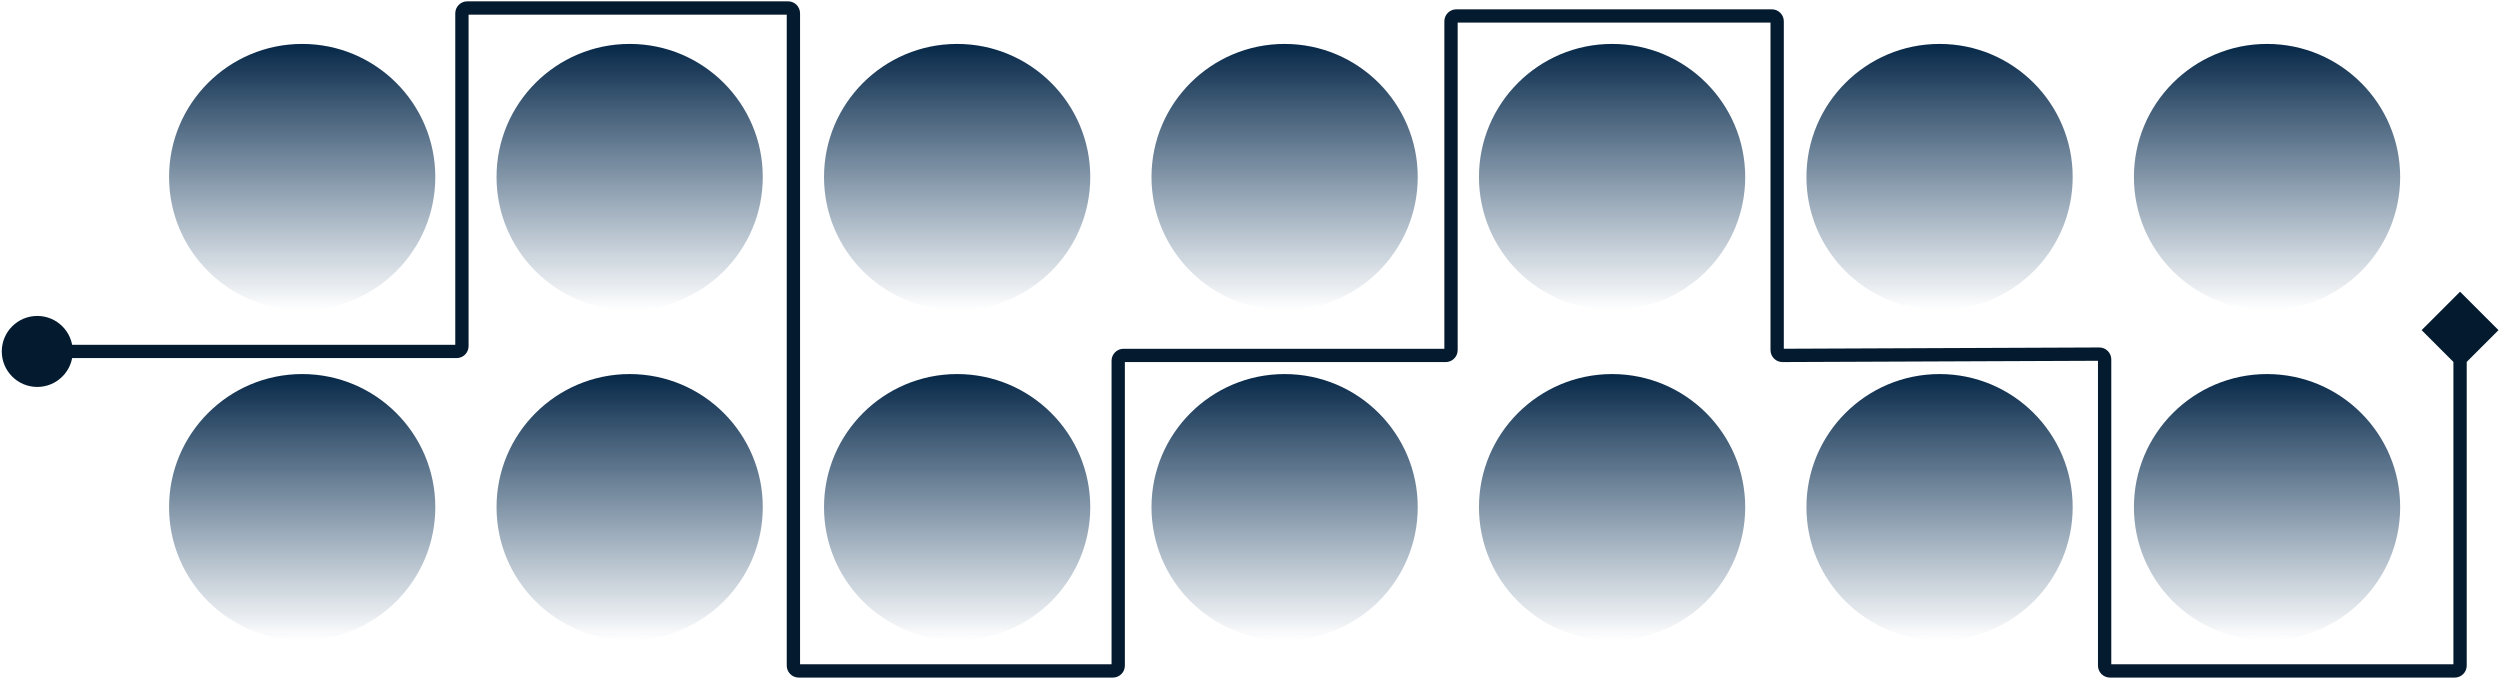
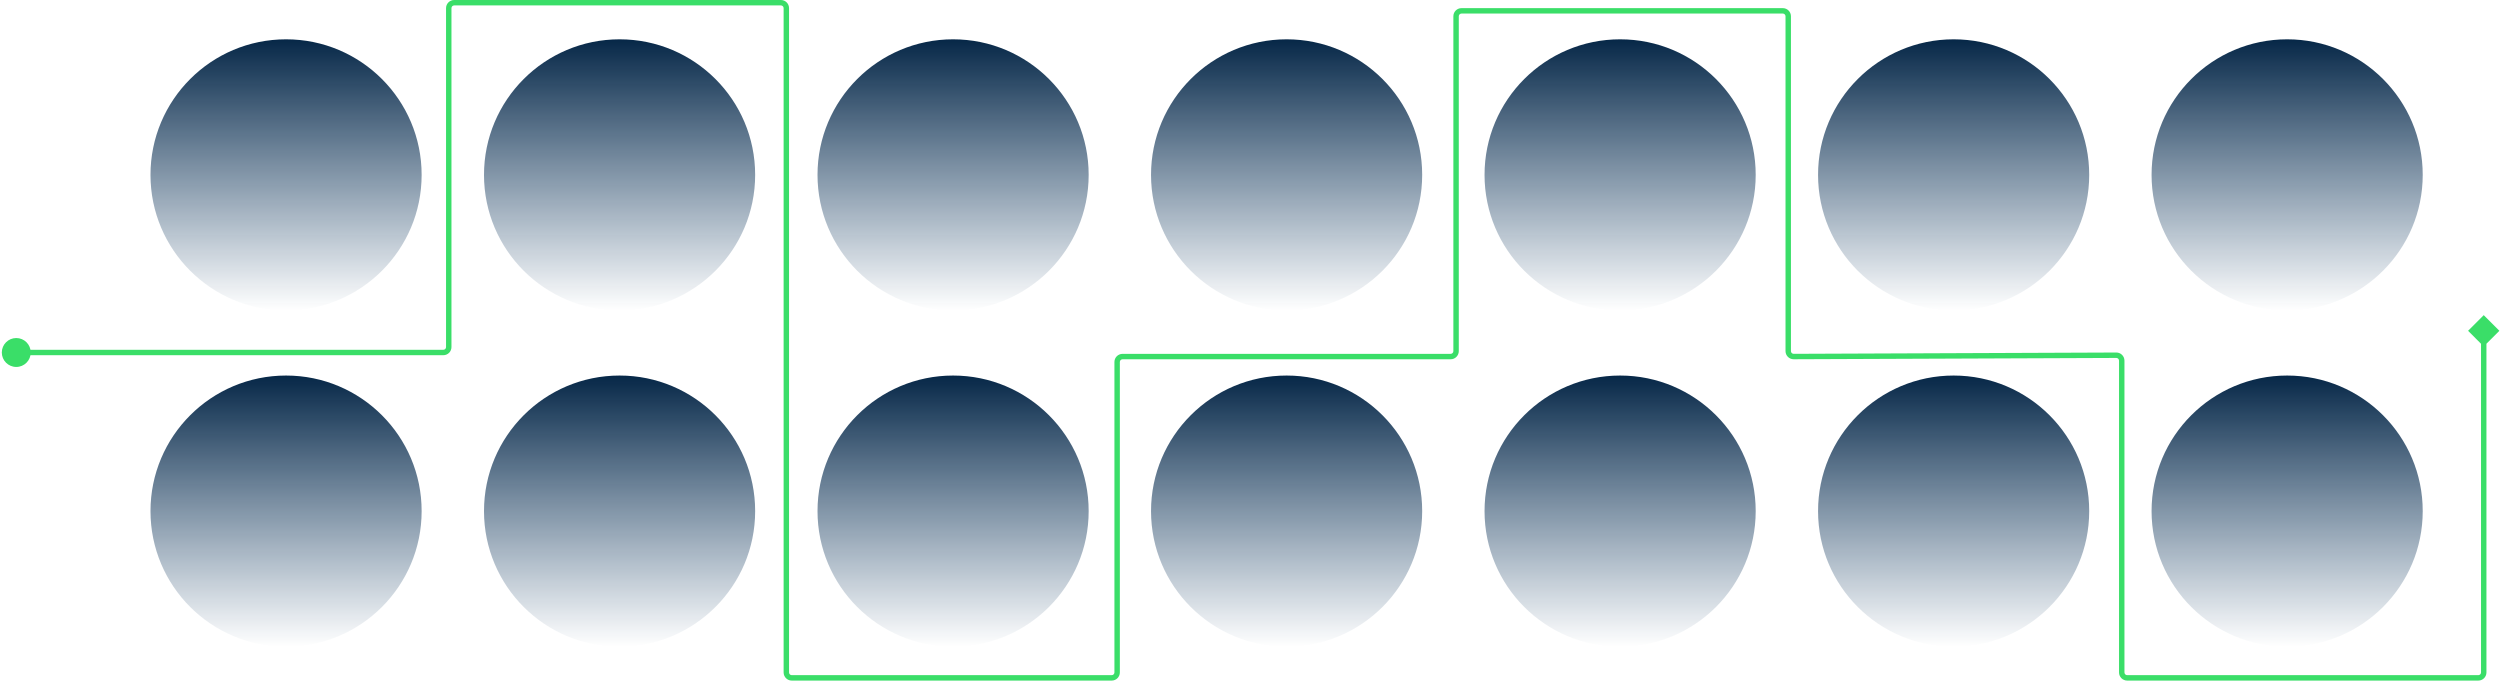
- <svg xmlns="http://www.w3.org/2000/svg" width="939" height="255" viewBox="0 0 939 255" fill="none">
-   <circle cx="113.5" cy="66.5" r="50" fill="url(#paint0_linear_138_3)" />
-   <circle cx="236.5" cy="66.5" r="50" fill="url(#paint1_linear_138_3)" />
-   <circle cx="359.5" cy="66.5" r="50" fill="url(#paint2_linear_138_3)" />
-   <circle cx="482.5" cy="66.5" r="50" fill="url(#paint3_linear_138_3)" />
-   <circle cx="605.5" cy="66.5" r="50" fill="url(#paint4_linear_138_3)" />
-   <circle cx="728.5" cy="66.5" r="50" fill="url(#paint5_linear_138_3)" />
-   <circle cx="851.5" cy="66.5" r="50" fill="url(#paint6_linear_138_3)" />
-   <circle cx="113.5" cy="190.5" r="50" fill="url(#paint7_linear_138_3)" />
-   <circle cx="236.5" cy="190.5" r="50" fill="url(#paint8_linear_138_3)" />
-   <circle cx="359.5" cy="190.5" r="50" fill="url(#paint9_linear_138_3)" />
-   <circle cx="482.5" cy="190.5" r="50" fill="url(#paint10_linear_138_3)" />
-   <circle cx="605.5" cy="190.5" r="50" fill="url(#paint11_linear_138_3)" />
-   <circle cx="728.5" cy="190.5" r="50" fill="url(#paint12_linear_138_3)" />
-   <circle cx="851.5" cy="190.5" r="50" fill="url(#paint13_linear_138_3)" />
-   <path d="M0.667 132C0.667 139.364 6.636 145.333 14 145.333C21.364 145.333 27.333 139.364 27.333 132C27.333 124.636 21.364 118.667 14 118.667C6.636 118.667 0.667 124.636 0.667 132ZM924 109.566L909.566 124L924 138.434L938.434 124L924 109.566ZM788.492 133.008L788.502 135.508L788.492 133.008ZM669.508 133.492L669.498 130.992L669.508 133.492ZM14 134.5H171.5V129.5H14V134.5ZM176 130V5H171V130H176ZM175.5 5.5H296V0.5H175.5V5.5ZM295.5 5V250H300.5V5H295.5ZM300 254.5H418V249.5H300V254.5ZM422.5 250V135.5H417.5V250H422.5ZM422 136H543V131H422V136ZM547.5 131.5V8H542.5V131.5H547.5ZM547 8.5H665.5V3.5H547V8.5ZM665 8V131.492H670V8H665ZM669.518 135.992L788.502 135.508L788.482 130.508L669.498 130.992L669.518 135.992ZM788 135.008V250H793V135.008H788ZM792.5 254.5H922V249.5H792.5V254.5ZM926.5 250V124H921.5V250H926.5ZM922 254.5C924.485 254.5 926.5 252.485 926.5 250H921.5C921.5 249.724 921.724 249.5 922 249.5V254.5ZM788 250C788 252.485 790.015 254.5 792.5 254.5V249.5C792.776 249.5 793 249.724 793 250H788ZM788.502 135.508C788.225 135.509 788 135.285 788 135.008H793C793 132.516 790.974 130.498 788.482 130.508L788.502 135.508ZM665 131.492C665 133.984 667.026 136.002 669.518 135.992L669.498 130.992C669.775 130.991 670 131.215 670 131.492H665ZM665.5 8.5C665.224 8.5 665 8.276 665 8H670C670 5.515 667.985 3.5 665.5 3.5V8.5ZM547.5 8C547.5 8.276 547.276 8.5 547 8.5V3.5C544.515 3.5 542.5 5.515 542.5 8H547.5ZM543 136C545.485 136 547.5 133.985 547.5 131.5H542.5C542.5 131.224 542.724 131 543 131V136ZM422.5 135.5C422.5 135.776 422.276 136 422 136V131C419.515 131 417.5 133.015 417.5 135.5H422.5ZM418 254.5C420.485 254.5 422.5 252.485 422.5 250H417.5C417.5 249.724 417.724 249.5 418 249.5V254.5ZM295.5 250C295.5 252.485 297.515 254.5 300 254.5V249.5C300.276 249.5 300.5 249.724 300.5 250H295.5ZM296 5.5C295.724 5.5 295.5 5.276 295.5 5H300.5C300.5 2.515 298.485 0.5 296 0.5V5.5ZM176 5C176 5.276 175.776 5.5 175.5 5.5V0.5C173.015 0.5 171 2.515 171 5H176ZM171.5 134.5C173.985 134.5 176 132.485 176 130H171C171 129.724 171.224 129.5 171.5 129.5V134.5Z" fill="#041A2F" />
+ <svg xmlns="http://www.w3.org/2000/svg" width="922" height="251" viewBox="0 0 922 251" fill="none">
+   <circle cx="105.5" cy="64.5" r="50" fill="url(#paint0_linear_138_3)" />
+   <circle cx="228.5" cy="64.5" r="50" fill="url(#paint1_linear_138_3)" />
+   <circle cx="351.5" cy="64.5" r="50" fill="url(#paint2_linear_138_3)" />
+   <circle cx="474.5" cy="64.5" r="50" fill="url(#paint3_linear_138_3)" />
+   <circle cx="597.5" cy="64.5" r="50" fill="url(#paint4_linear_138_3)" />
+   <circle cx="720.5" cy="64.5" r="50" fill="url(#paint5_linear_138_3)" />
+   <circle cx="843.5" cy="64.5" r="50" fill="url(#paint6_linear_138_3)" />
+   <circle cx="105.5" cy="188.5" r="50" fill="url(#paint7_linear_138_3)" />
+   <circle cx="228.5" cy="188.5" r="50" fill="url(#paint8_linear_138_3)" />
+   <circle cx="351.5" cy="188.5" r="50" fill="url(#paint9_linear_138_3)" />
+   <circle cx="474.5" cy="188.5" r="50" fill="url(#paint10_linear_138_3)" />
+   <circle cx="597.5" cy="188.5" r="50" fill="url(#paint11_linear_138_3)" />
+   <circle cx="720.5" cy="188.5" r="50" fill="url(#paint12_linear_138_3)" />
+   <circle cx="843.5" cy="188.5" r="50" fill="url(#paint13_linear_138_3)" />
+   <path d="M0.667 130C0.667 132.946 3.054 135.333 6 135.333C8.946 135.333 11.333 132.946 11.333 130C11.333 127.054 8.946 124.667 6 124.667C3.054 124.667 0.667 127.054 0.667 130ZM916 116.226L910.226 122L916 127.774L921.774 122L916 116.226ZM780.492 131.008L780.496 132.008L780.492 131.008ZM661.508 131.492L661.504 130.492L661.508 131.492ZM6 131H163.5V129H6V131ZM166.5 128V3H164.5V128H166.5ZM167.5 2H288V0H167.5V2ZM289 3V248H291V3H289ZM292 251H410V249H292V251ZM413 248V133.5H411V248H413ZM414 132.5H535V130.5H414V132.5ZM538 129.5V6H536V129.5H538ZM539 5H657.5V3H539V5ZM658.5 6V129.492H660.5V6H658.5ZM661.512 132.492L780.496 132.008L780.488 130.008L661.504 130.492L661.512 132.492ZM781.5 133.008V248H783.5V133.008H781.5ZM784.5 251H914V249H784.5V251ZM917 248V122H915V248H917ZM914 251C915.657 251 917 249.657 917 248H915C915 248.552 914.552 249 914 249V251ZM781.5 248C781.5 249.657 782.843 251 784.5 251V249C783.948 249 783.5 248.552 783.5 248H781.5ZM780.496 132.008C781.05 132.006 781.5 132.454 781.5 133.008H783.5C783.5 131.347 782.149 130.001 780.488 130.008L780.496 132.008ZM658.5 129.492C658.5 131.153 659.851 132.499 661.512 132.492L661.504 130.492C660.95 130.494 660.5 130.046 660.5 129.492H658.5ZM657.5 5C658.052 5 658.5 5.448 658.5 6H660.5C660.5 4.343 659.157 3 657.5 3V5ZM538 6C538 5.448 538.448 5 539 5V3C537.343 3 536 4.343 536 6H538ZM535 132.5C536.657 132.5 538 131.157 538 129.5H536C536 130.052 535.552 130.5 535 130.5V132.5ZM413 133.5C413 132.948 413.448 132.5 414 132.5V130.5C412.343 130.5 411 131.843 411 133.5H413ZM410 251C411.657 251 413 249.657 413 248H411C411 248.552 410.552 249 410 249V251ZM289 248C289 249.657 290.343 251 292 251V249C291.448 249 291 248.552 291 248H289ZM288 2C288.552 2 289 2.448 289 3H291C291 1.343 289.657 0 288 0V2ZM166.5 3C166.5 2.448 166.948 2 167.5 2V0C165.843 0 164.5 1.343 164.5 3H166.5ZM163.5 131C165.157 131 166.5 129.657 166.5 128H164.5C164.5 128.552 164.052 129 163.5 129V131Z" fill="#3ADE68" />
  <defs>
-     <linearGradient id="paint0_linear_138_3" x1="113.5" y1="16.5" x2="113.5" y2="116.5" gradientUnits="userSpaceOnUse">
+     <linearGradient id="paint0_linear_138_3" x1="105.5" y1="14.5" x2="105.5" y2="114.5" gradientUnits="userSpaceOnUse">
      <stop stop-color="#062747" />
      <stop offset="1" stop-color="#08345E" stop-opacity="0" />
    </linearGradient>
-     <linearGradient id="paint1_linear_138_3" x1="236.5" y1="16.5" x2="236.5" y2="116.5" gradientUnits="userSpaceOnUse">
+     <linearGradient id="paint1_linear_138_3" x1="228.5" y1="14.5" x2="228.5" y2="114.5" gradientUnits="userSpaceOnUse">
      <stop stop-color="#062747" />
      <stop offset="1" stop-color="#08345E" stop-opacity="0" />
    </linearGradient>
-     <linearGradient id="paint2_linear_138_3" x1="359.5" y1="16.5" x2="359.5" y2="116.5" gradientUnits="userSpaceOnUse">
+     <linearGradient id="paint2_linear_138_3" x1="351.5" y1="14.5" x2="351.5" y2="114.5" gradientUnits="userSpaceOnUse">
      <stop stop-color="#062747" />
      <stop offset="1" stop-color="#08345E" stop-opacity="0" />
    </linearGradient>
-     <linearGradient id="paint3_linear_138_3" x1="482.5" y1="16.5" x2="482.5" y2="116.5" gradientUnits="userSpaceOnUse">
+     <linearGradient id="paint3_linear_138_3" x1="474.5" y1="14.5" x2="474.5" y2="114.5" gradientUnits="userSpaceOnUse">
      <stop stop-color="#062747" />
      <stop offset="1" stop-color="#08345E" stop-opacity="0" />
    </linearGradient>
-     <linearGradient id="paint4_linear_138_3" x1="605.5" y1="16.5" x2="605.5" y2="116.5" gradientUnits="userSpaceOnUse">
+     <linearGradient id="paint4_linear_138_3" x1="597.5" y1="14.5" x2="597.5" y2="114.5" gradientUnits="userSpaceOnUse">
      <stop stop-color="#062747" />
      <stop offset="1" stop-color="#08345E" stop-opacity="0" />
    </linearGradient>
-     <linearGradient id="paint5_linear_138_3" x1="728.5" y1="16.5" x2="728.5" y2="116.5" gradientUnits="userSpaceOnUse">
+     <linearGradient id="paint5_linear_138_3" x1="720.5" y1="14.5" x2="720.5" y2="114.5" gradientUnits="userSpaceOnUse">
      <stop stop-color="#062747" />
      <stop offset="1" stop-color="#08345E" stop-opacity="0" />
    </linearGradient>
-     <linearGradient id="paint6_linear_138_3" x1="851.5" y1="16.5" x2="851.5" y2="116.5" gradientUnits="userSpaceOnUse">
+     <linearGradient id="paint6_linear_138_3" x1="843.5" y1="14.5" x2="843.5" y2="114.5" gradientUnits="userSpaceOnUse">
      <stop stop-color="#062747" />
      <stop offset="1" stop-color="#08345E" stop-opacity="0" />
    </linearGradient>
-     <linearGradient id="paint7_linear_138_3" x1="113.5" y1="140.5" x2="113.5" y2="240.5" gradientUnits="userSpaceOnUse">
+     <linearGradient id="paint7_linear_138_3" x1="105.5" y1="138.5" x2="105.5" y2="238.5" gradientUnits="userSpaceOnUse">
      <stop stop-color="#062747" />
      <stop offset="1" stop-color="#08345E" stop-opacity="0" />
    </linearGradient>
-     <linearGradient id="paint8_linear_138_3" x1="236.5" y1="140.5" x2="236.5" y2="240.5" gradientUnits="userSpaceOnUse">
+     <linearGradient id="paint8_linear_138_3" x1="228.5" y1="138.5" x2="228.5" y2="238.5" gradientUnits="userSpaceOnUse">
      <stop stop-color="#062747" />
      <stop offset="1" stop-color="#08345E" stop-opacity="0" />
    </linearGradient>
-     <linearGradient id="paint9_linear_138_3" x1="359.5" y1="140.5" x2="359.5" y2="240.5" gradientUnits="userSpaceOnUse">
+     <linearGradient id="paint9_linear_138_3" x1="351.5" y1="138.5" x2="351.5" y2="238.5" gradientUnits="userSpaceOnUse">
      <stop stop-color="#062747" />
      <stop offset="1" stop-color="#08345E" stop-opacity="0" />
    </linearGradient>
-     <linearGradient id="paint10_linear_138_3" x1="482.5" y1="140.5" x2="482.5" y2="240.5" gradientUnits="userSpaceOnUse">
+     <linearGradient id="paint10_linear_138_3" x1="474.5" y1="138.5" x2="474.5" y2="238.5" gradientUnits="userSpaceOnUse">
      <stop stop-color="#062747" />
      <stop offset="1" stop-color="#08345E" stop-opacity="0" />
    </linearGradient>
-     <linearGradient id="paint11_linear_138_3" x1="605.5" y1="140.5" x2="605.5" y2="240.5" gradientUnits="userSpaceOnUse">
+     <linearGradient id="paint11_linear_138_3" x1="597.5" y1="138.5" x2="597.5" y2="238.5" gradientUnits="userSpaceOnUse">
      <stop stop-color="#062747" />
      <stop offset="1" stop-color="#08345E" stop-opacity="0" />
    </linearGradient>
-     <linearGradient id="paint12_linear_138_3" x1="728.5" y1="140.5" x2="728.5" y2="240.5" gradientUnits="userSpaceOnUse">
+     <linearGradient id="paint12_linear_138_3" x1="720.5" y1="138.5" x2="720.5" y2="238.5" gradientUnits="userSpaceOnUse">
      <stop stop-color="#062747" />
      <stop offset="1" stop-color="#08345E" stop-opacity="0" />
    </linearGradient>
-     <linearGradient id="paint13_linear_138_3" x1="851.5" y1="140.5" x2="851.5" y2="240.5" gradientUnits="userSpaceOnUse">
+     <linearGradient id="paint13_linear_138_3" x1="843.5" y1="138.5" x2="843.5" y2="238.5" gradientUnits="userSpaceOnUse">
      <stop stop-color="#062747" />
      <stop offset="1" stop-color="#08345E" stop-opacity="0" />
    </linearGradient>
  </defs>
</svg>
